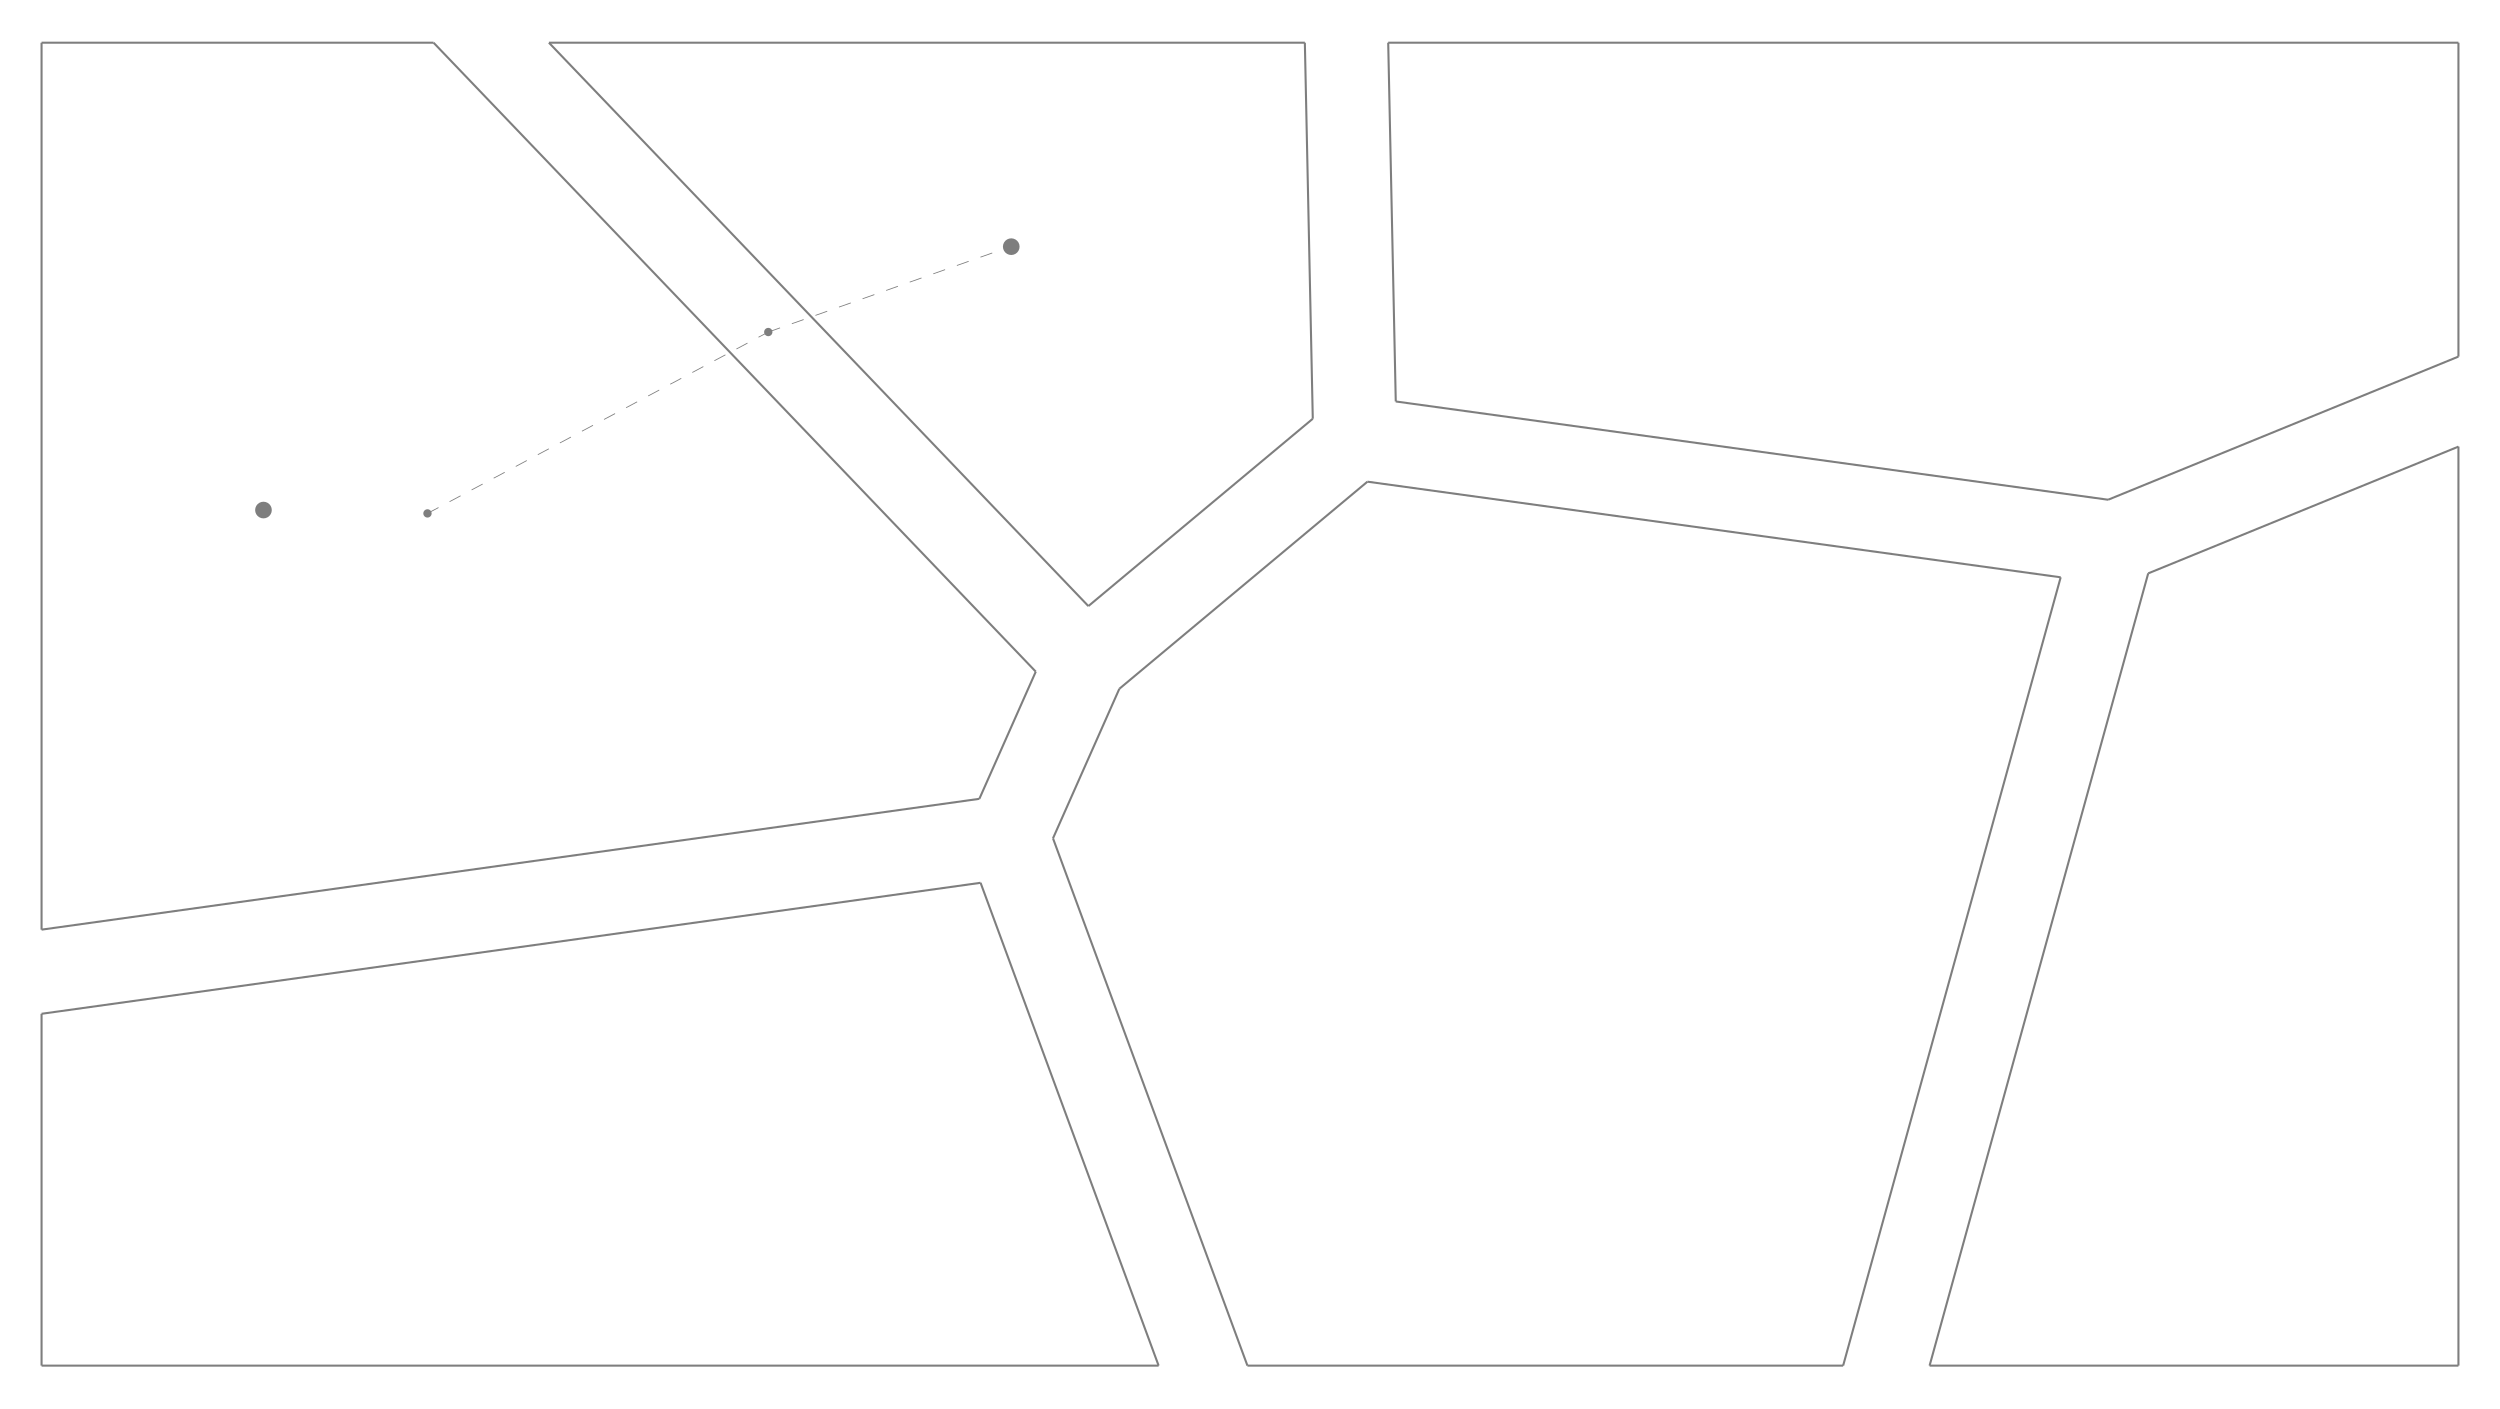
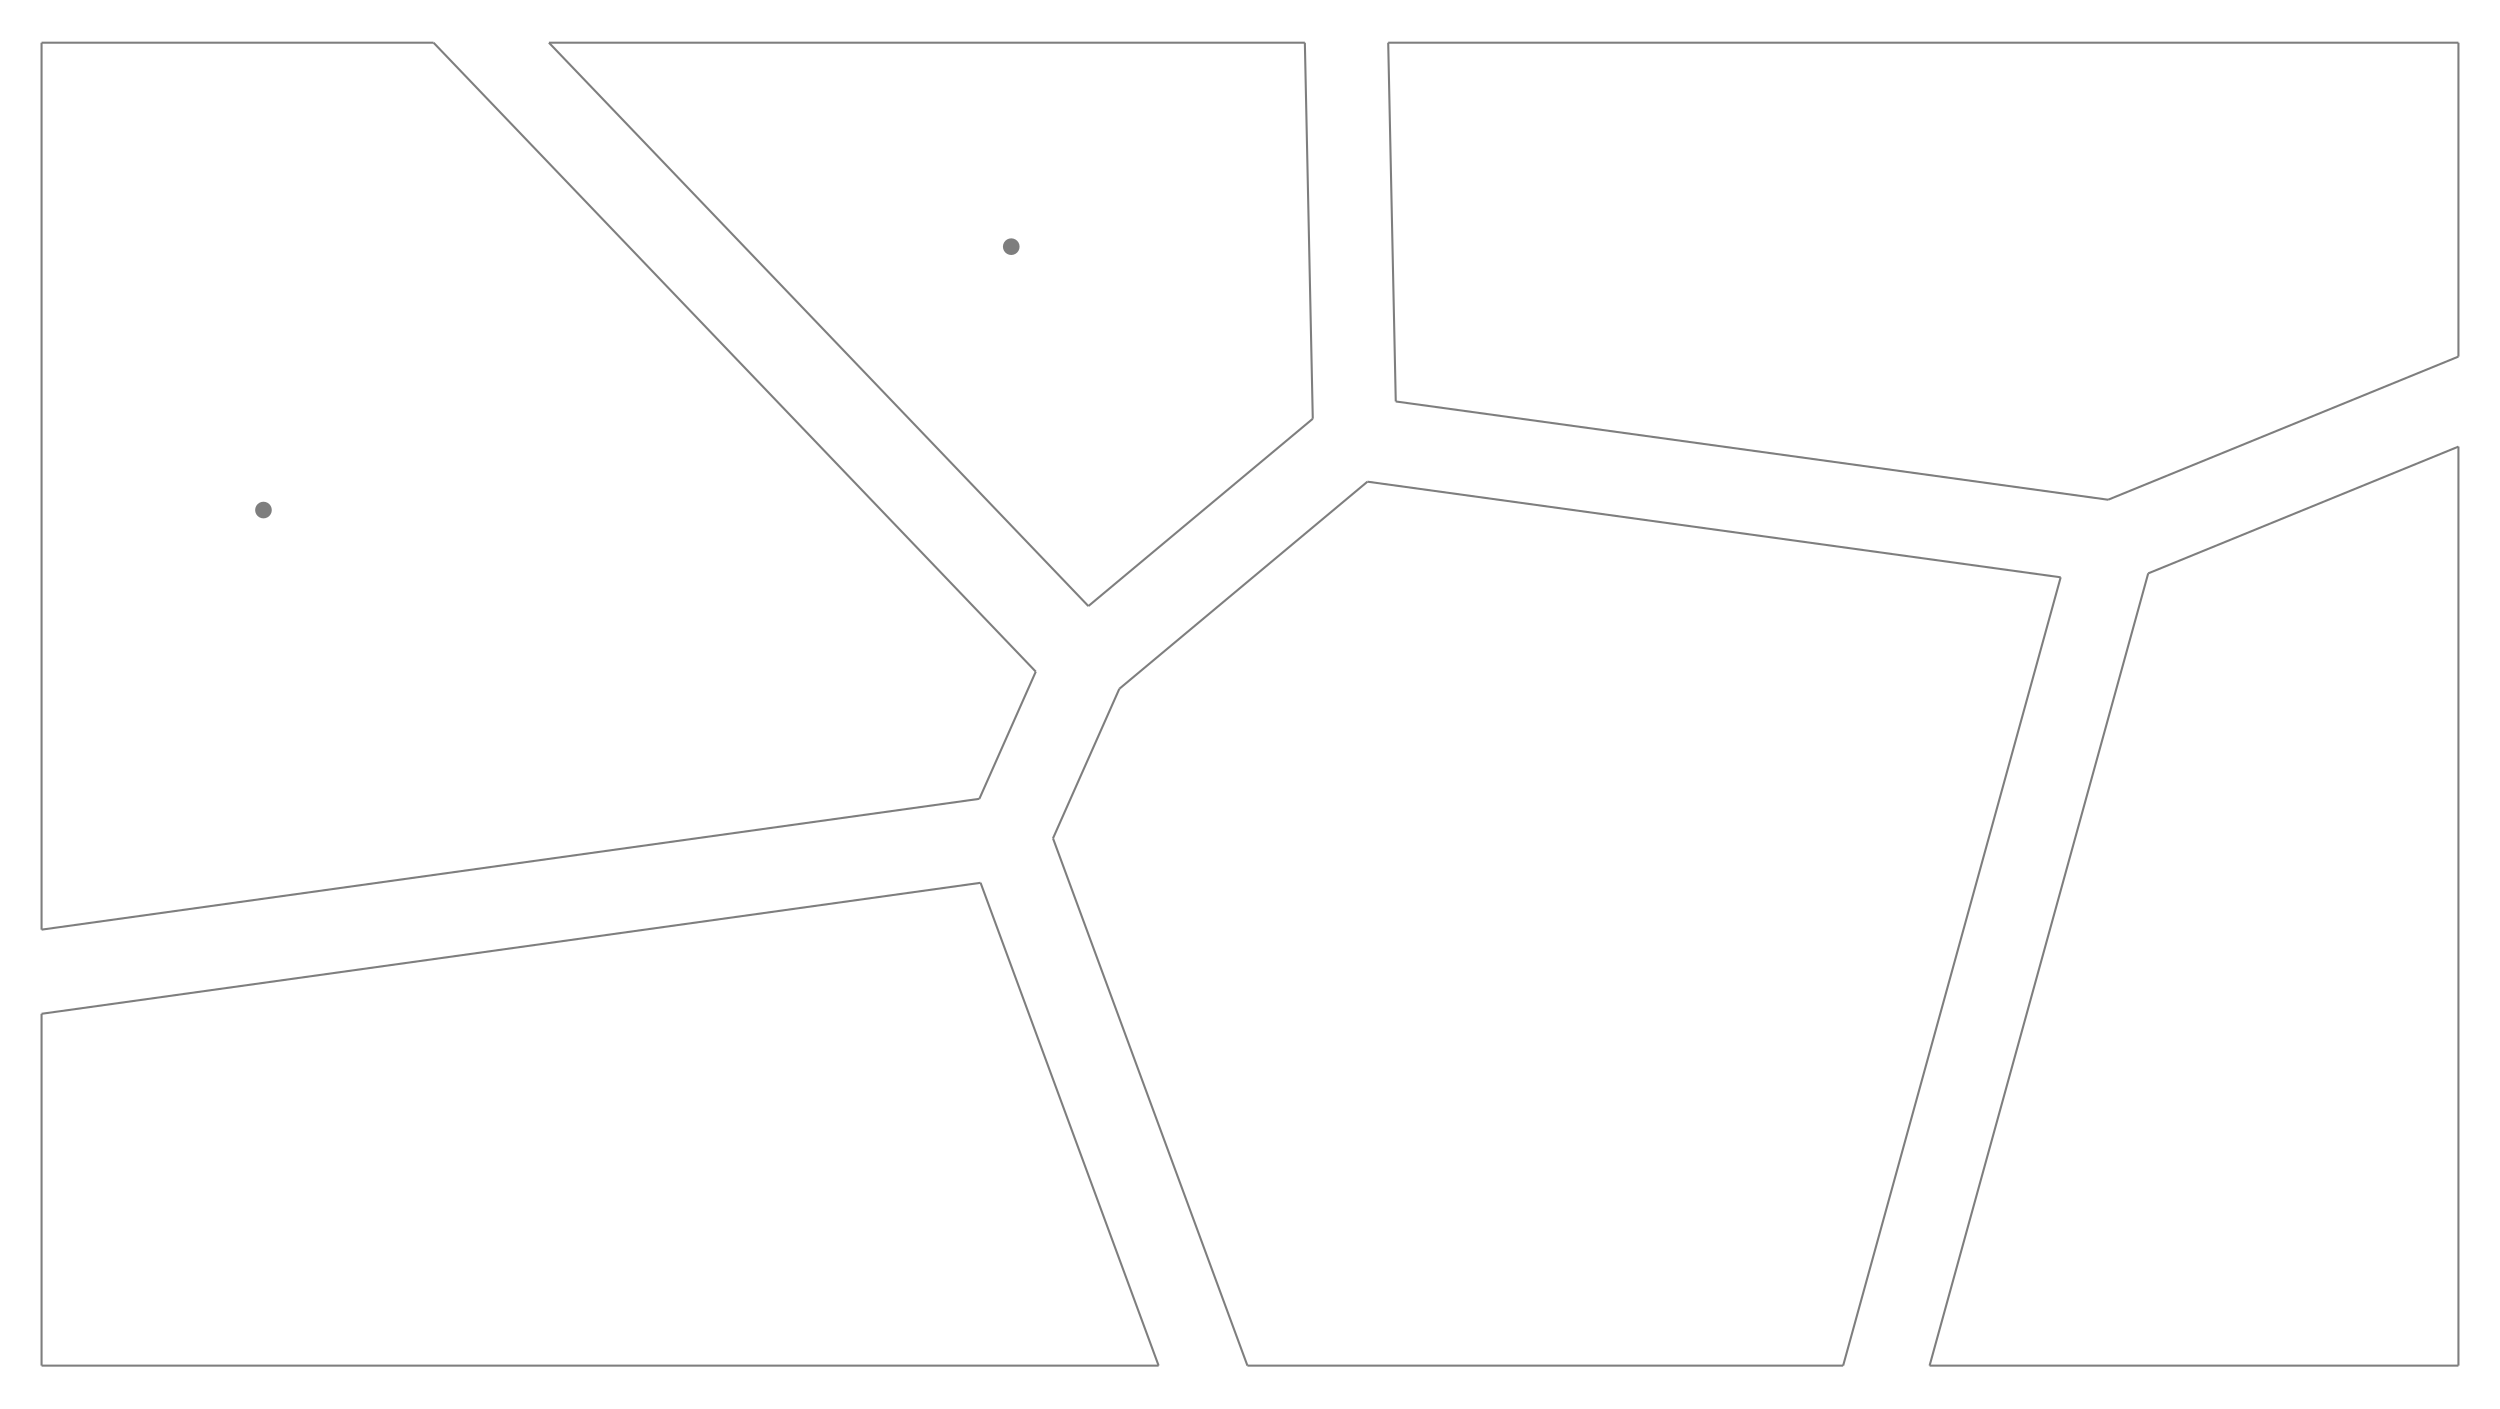
- <svg xmlns="http://www.w3.org/2000/svg" width="600.0mm" height="338.0mm">
-   <defs>
- </defs>
-   <g>
-     <line x1="1050.962" y1="1238.74" x2="37.701" y2="1238.74" style="     mix-blend-mode:normal;     fill:none;     fill-opacity:0;     stroke:rgb(126, 126, 126);     stroke-opacity:1.0;     stroke-width:1.89;     stroke-linecap:butt;     stroke-linejoin:bevel;     paint-order:markers fill stroke; " />
-     <line x1="1105.182" y1="1314.331" x2="-37.89" y2="1314.331" style="     mix-blend-mode:normal;     fill:none;     fill-opacity:0;     stroke:rgb(126, 126, 126);     stroke-opacity:1.0;     stroke-width:1.89;     stroke-linecap:butt;     stroke-linejoin:bevel;     paint-order:markers fill stroke; " />
-     <line x1="1015.342" y1="624.788" x2="955.155" y2="760.443" style="     mix-blend-mode:normal;     fill:none;     fill-opacity:0;     stroke:rgb(126, 126, 126);     stroke-opacity:1.0;     stroke-width:1.89;     stroke-linecap:butt;     stroke-linejoin:bevel;     paint-order:markers fill stroke; " />
-     <line x1="939.539" y1="609.251" x2="888.361" y2="724.602" style="     mix-blend-mode:normal;     fill:none;     fill-opacity:0;     stroke:rgb(126, 126, 126);     stroke-opacity:1.0;     stroke-width:1.89;     stroke-linecap:butt;     stroke-linejoin:bevel;     paint-order:markers fill stroke; " />
-     <line x1="889.46" y1="800.771" x2="37.701" y2="919.592" style="     mix-blend-mode:normal;     fill:none;     fill-opacity:0;     stroke:rgb(126, 126, 126);     stroke-opacity:1.0;     stroke-width:1.89;     stroke-linecap:butt;     stroke-linejoin:bevel;     paint-order:markers fill stroke; " />
-     <line x1="888.361" y1="724.602" x2="37.701" y2="843.269" style="     mix-blend-mode:normal;     fill:none;     fill-opacity:0;     stroke:rgb(126, 126, 126);     stroke-opacity:1.0;     stroke-width:1.89;     stroke-linecap:butt;     stroke-linejoin:bevel;     paint-order:markers fill stroke; " />
-     <line x1="37.701" y1="843.269" x2="37.701" y2="38.74" style="     mix-blend-mode:normal;     fill:none;     fill-opacity:0;     stroke:rgb(126, 126, 126);     stroke-opacity:1.0;     stroke-width:1.89;     stroke-linecap:butt;     stroke-linejoin:bevel;     paint-order:markers fill stroke; " />
-     <line x1="-37.89" y1="886.703" x2="-37.89" y2="-36.85" style="     mix-blend-mode:normal;     fill:none;     fill-opacity:0;     stroke:rgb(126, 126, 126);     stroke-opacity:1.0;     stroke-width:1.89;     stroke-linecap:butt;     stroke-linejoin:bevel;     paint-order:markers fill stroke; " />
-     <line x1="2230.016" y1="405.114" x2="2230.016" y2="1238.74" style="     mix-blend-mode:normal;     fill:none;     fill-opacity:0;     stroke:rgb(126, 126, 126);     stroke-opacity:1.0;     stroke-width:1.89;     stroke-linecap:butt;     stroke-linejoin:bevel;     paint-order:markers fill stroke; " />
-     <line x1="2305.606" y1="348.842" x2="2305.606" y2="1314.331" style="     mix-blend-mode:normal;     fill:none;     fill-opacity:0;     stroke:rgb(126, 126, 126);     stroke-opacity:1.0;     stroke-width:1.89;     stroke-linecap:butt;     stroke-linejoin:bevel;     paint-order:markers fill stroke; " />
-     <line x1="2305.606" y1="1314.331" x2="1700.663" y2="1314.331" style="     mix-blend-mode:normal;     fill:none;     fill-opacity:0;     stroke:rgb(126, 126, 126);     stroke-opacity:1.0;     stroke-width:1.89;     stroke-linecap:butt;     stroke-linejoin:bevel;     paint-order:markers fill stroke; " />
-     <line x1="2230.016" y1="1238.74" x2="1750.301" y2="1238.74" style="     mix-blend-mode:normal;     fill:none;     fill-opacity:0;     stroke:rgb(126, 126, 126);     stroke-opacity:1.0;     stroke-width:1.89;     stroke-linecap:butt;     stroke-linejoin:bevel;     paint-order:markers fill stroke; " />
-     <line x1="409.419" y1="-36.85" x2="1220.619" y2="-36.85" style="     mix-blend-mode:normal;     fill:none;     fill-opacity:0;     stroke:rgb(126, 126, 126);     stroke-opacity:1.0;     stroke-width:1.89;     stroke-linecap:butt;     stroke-linejoin:bevel;     paint-order:markers fill stroke; " />
-     <line x1="497.934" y1="38.74" x2="1183.613" y2="38.74" style="     mix-blend-mode:normal;     fill:none;     fill-opacity:0;     stroke:rgb(126, 126, 126);     stroke-opacity:1.0;     stroke-width:1.89;     stroke-linecap:butt;     stroke-linejoin:bevel;     paint-order:markers fill stroke; " />
-     <line x1="1259.22" y1="38.74" x2="1266.082" y2="364.166" style="     mix-blend-mode:normal;     fill:none;     fill-opacity:0;     stroke:rgb(126, 126, 126);     stroke-opacity:1.0;     stroke-width:1.89;     stroke-linecap:butt;     stroke-linejoin:bevel;     paint-order:markers fill stroke; " />
-     <line x1="1183.613" y1="38.74" x2="1190.805" y2="379.831" style="     mix-blend-mode:normal;     fill:none;     fill-opacity:0;     stroke:rgb(126, 126, 126);     stroke-opacity:1.0;     stroke-width:1.89;     stroke-linecap:butt;     stroke-linejoin:bevel;     paint-order:markers fill stroke; " />
-     <line x1="1700.663" y1="1314.331" x2="1105.182" y2="1314.331" style="     mix-blend-mode:normal;     fill:none;     fill-opacity:0;     stroke:rgb(126, 126, 126);     stroke-opacity:1.0;     stroke-width:1.89;     stroke-linecap:butt;     stroke-linejoin:bevel;     paint-order:markers fill stroke; " />
-     <line x1="1671.885" y1="1238.74" x2="1131.528" y2="1238.74" style="     mix-blend-mode:normal;     fill:none;     fill-opacity:0;     stroke:rgb(126, 126, 126);     stroke-opacity:1.0;     stroke-width:1.89;     stroke-linecap:butt;     stroke-linejoin:bevel;     paint-order:markers fill stroke; " />
-     <line x1="1050.962" y1="1238.74" x2="889.46" y2="800.771" style="     mix-blend-mode:normal;     fill:none;     fill-opacity:0;     stroke:rgb(126, 126, 126);     stroke-opacity:1.0;     stroke-width:1.89;     stroke-linecap:butt;     stroke-linejoin:bevel;     paint-order:markers fill stroke; " />
-     <line x1="1131.528" y1="1238.74" x2="955.155" y2="760.443" style="     mix-blend-mode:normal;     fill:none;     fill-opacity:0;     stroke:rgb(126, 126, 126);     stroke-opacity:1.0;     stroke-width:1.89;     stroke-linecap:butt;     stroke-linejoin:bevel;     paint-order:markers fill stroke; " />
-     <line x1="987.245" y1="549.775" x2="1190.805" y2="379.831" style="     mix-blend-mode:normal;     fill:none;     fill-opacity:0;     stroke:rgb(126, 126, 126);     stroke-opacity:1.0;     stroke-width:1.89;     stroke-linecap:butt;     stroke-linejoin:bevel;     paint-order:markers fill stroke; " />
-     <line x1="1015.342" y1="624.788" x2="1240.367" y2="436.925" style="     mix-blend-mode:normal;     fill:none;     fill-opacity:0;     stroke:rgb(126, 126, 126);     stroke-opacity:1.0;     stroke-width:1.89;     stroke-linecap:butt;     stroke-linejoin:bevel;     paint-order:markers fill stroke; " />
-     <line x1="1266.082" y1="364.166" x2="1912.231" y2="453.305" style="     mix-blend-mode:normal;     fill:none;     fill-opacity:0;     stroke:rgb(126, 126, 126);     stroke-opacity:1.0;     stroke-width:1.89;     stroke-linecap:butt;     stroke-linejoin:bevel;     paint-order:markers fill stroke; " />
-     <line x1="1240.367" y1="436.925" x2="1869.213" y2="523.677" style="     mix-blend-mode:normal;     fill:none;     fill-opacity:0;     stroke:rgb(126, 126, 126);     stroke-opacity:1.0;     stroke-width:1.89;     stroke-linecap:butt;     stroke-linejoin:bevel;     paint-order:markers fill stroke; " />
-     <line x1="1948.618" y1="520.094" x2="1750.301" y2="1238.74" style="     mix-blend-mode:normal;     fill:none;     fill-opacity:0;     stroke:rgb(126, 126, 126);     stroke-opacity:1.0;     stroke-width:1.89;     stroke-linecap:butt;     stroke-linejoin:bevel;     paint-order:markers fill stroke; " />
-     <line x1="1869.213" y1="523.677" x2="1671.885" y2="1238.74" style="     mix-blend-mode:normal;     fill:none;     fill-opacity:0;     stroke:rgb(126, 126, 126);     stroke-opacity:1.0;     stroke-width:1.89;     stroke-linecap:butt;     stroke-linejoin:bevel;     paint-order:markers fill stroke; " />
-     <line x1="-37.89" y1="1314.331" x2="-37.89" y2="886.703" style="     mix-blend-mode:normal;     fill:none;     fill-opacity:0;     stroke:rgb(126, 126, 126);     stroke-opacity:1.0;     stroke-width:1.89;     stroke-linecap:butt;     stroke-linejoin:bevel;     paint-order:markers fill stroke; " />
-     <line x1="37.701" y1="1238.74" x2="37.701" y2="919.592" style="     mix-blend-mode:normal;     fill:none;     fill-opacity:0;     stroke:rgb(126, 126, 126);     stroke-opacity:1.0;     stroke-width:1.89;     stroke-linecap:butt;     stroke-linejoin:bevel;     paint-order:markers fill stroke; " />
-     <line x1="-37.89" y1="-36.85" x2="409.419" y2="-36.85" style="     mix-blend-mode:normal;     fill:none;     fill-opacity:0;     stroke:rgb(126, 126, 126);     stroke-opacity:1.0;     stroke-width:1.89;     stroke-linecap:butt;     stroke-linejoin:bevel;     paint-order:markers fill stroke; " />
-     <line x1="37.701" y1="38.74" x2="393.28" y2="38.74" style="     mix-blend-mode:normal;     fill:none;     fill-opacity:0;     stroke:rgb(126, 126, 126);     stroke-opacity:1.0;     stroke-width:1.89;     stroke-linecap:butt;     stroke-linejoin:bevel;     paint-order:markers fill stroke; " />
-     <line x1="497.934" y1="38.74" x2="987.245" y2="549.775" style="     mix-blend-mode:normal;     fill:none;     fill-opacity:0;     stroke:rgb(126, 126, 126);     stroke-opacity:1.0;     stroke-width:1.89;     stroke-linecap:butt;     stroke-linejoin:bevel;     paint-order:markers fill stroke; " />
-     <line x1="393.28" y1="38.74" x2="939.539" y2="609.251" style="     mix-blend-mode:normal;     fill:none;     fill-opacity:0;     stroke:rgb(126, 126, 126);     stroke-opacity:1.0;     stroke-width:1.89;     stroke-linecap:butt;     stroke-linejoin:bevel;     paint-order:markers fill stroke; " />
-     <line x1="1912.231" y1="453.305" x2="2230.016" y2="323.457" style="     mix-blend-mode:normal;     fill:none;     fill-opacity:0;     stroke:rgb(126, 126, 126);     stroke-opacity:1.0;     stroke-width:1.89;     stroke-linecap:butt;     stroke-linejoin:bevel;     paint-order:markers fill stroke; " />
-     <line x1="1948.618" y1="520.094" x2="2230.016" y2="405.114" style="     mix-blend-mode:normal;     fill:none;     fill-opacity:0;     stroke:rgb(126, 126, 126);     stroke-opacity:1.0;     stroke-width:1.89;     stroke-linecap:butt;     stroke-linejoin:bevel;     paint-order:markers fill stroke; " />
-     <line x1="1259.22" y1="38.74" x2="2230.016" y2="38.74" style="     mix-blend-mode:normal;     fill:none;     fill-opacity:0;     stroke:rgb(126, 126, 126);     stroke-opacity:1.0;     stroke-width:1.89;     stroke-linecap:butt;     stroke-linejoin:bevel;     paint-order:markers fill stroke; " />
-     <line x1="1220.619" y1="-36.85" x2="2305.606" y2="-36.85" style="     mix-blend-mode:normal;     fill:none;     fill-opacity:0;     stroke:rgb(126, 126, 126);     stroke-opacity:1.0;     stroke-width:1.89;     stroke-linecap:butt;     stroke-linejoin:bevel;     paint-order:markers fill stroke; " />
-     <line x1="2305.606" y1="-36.85" x2="2305.606" y2="348.842" style="     mix-blend-mode:normal;     fill:none;     fill-opacity:0;     stroke:rgb(126, 126, 126);     stroke-opacity:1.0;     stroke-width:1.89;     stroke-linecap:butt;     stroke-linejoin:bevel;     paint-order:markers fill stroke; " />
-     <line x1="2230.016" y1="38.74" x2="2230.016" y2="323.457" style="     mix-blend-mode:normal;     fill:none;     fill-opacity:0;     stroke:rgb(126, 126, 126);     stroke-opacity:1.0;     stroke-width:1.89;     stroke-linecap:butt;     stroke-linejoin:bevel;     paint-order:markers fill stroke; " />
+ <svg xmlns="http://www.w3.org/2000/svg" width="600.0mm" height="338.0mm" version="1.1" id="svg102">
+   <defs id="defs2" />
+   <g id="g80">
+     <line x1="1050.962" y1="1238.74" x2="37.701" y2="1238.74" style="     mix-blend-mode:normal;     fill:none;     fill-opacity:0;     stroke:rgb(126, 126, 126);     stroke-opacity:1.0;     stroke-width:1.89;     stroke-linecap:butt;     stroke-linejoin:bevel;     paint-order:markers fill stroke; " id="line4" />
+     <line x1="1105.182" y1="1314.331" x2="-37.89" y2="1314.331" style="     mix-blend-mode:normal;     fill:none;     fill-opacity:0;     stroke:rgb(126, 126, 126);     stroke-opacity:1.0;     stroke-width:1.89;     stroke-linecap:butt;     stroke-linejoin:bevel;     paint-order:markers fill stroke; " id="line6" />
+     <line x1="1015.342" y1="624.788" x2="955.155" y2="760.443" style="     mix-blend-mode:normal;     fill:none;     fill-opacity:0;     stroke:rgb(126, 126, 126);     stroke-opacity:1.0;     stroke-width:1.89;     stroke-linecap:butt;     stroke-linejoin:bevel;     paint-order:markers fill stroke; " id="line8" />
+     <line x1="939.539" y1="609.251" x2="888.361" y2="724.602" style="     mix-blend-mode:normal;     fill:none;     fill-opacity:0;     stroke:rgb(126, 126, 126);     stroke-opacity:1.0;     stroke-width:1.89;     stroke-linecap:butt;     stroke-linejoin:bevel;     paint-order:markers fill stroke; " id="line10" />
+     <line x1="889.46" y1="800.771" x2="37.701" y2="919.592" style="     mix-blend-mode:normal;     fill:none;     fill-opacity:0;     stroke:rgb(126, 126, 126);     stroke-opacity:1.0;     stroke-width:1.89;     stroke-linecap:butt;     stroke-linejoin:bevel;     paint-order:markers fill stroke; " id="line12" />
+     <line x1="888.361" y1="724.602" x2="37.701" y2="843.269" style="     mix-blend-mode:normal;     fill:none;     fill-opacity:0;     stroke:rgb(126, 126, 126);     stroke-opacity:1.0;     stroke-width:1.89;     stroke-linecap:butt;     stroke-linejoin:bevel;     paint-order:markers fill stroke; " id="line14" />
+     <line x1="37.701" y1="843.269" x2="37.701" y2="38.74" style="     mix-blend-mode:normal;     fill:none;     fill-opacity:0;     stroke:rgb(126, 126, 126);     stroke-opacity:1.0;     stroke-width:1.89;     stroke-linecap:butt;     stroke-linejoin:bevel;     paint-order:markers fill stroke; " id="line16" />
+     <line x1="-37.89" y1="886.703" x2="-37.89" y2="-36.85" style="     mix-blend-mode:normal;     fill:none;     fill-opacity:0;     stroke:rgb(126, 126, 126);     stroke-opacity:1.0;     stroke-width:1.89;     stroke-linecap:butt;     stroke-linejoin:bevel;     paint-order:markers fill stroke; " id="line18" />
+     <line x1="2230.016" y1="405.114" x2="2230.016" y2="1238.74" style="     mix-blend-mode:normal;     fill:none;     fill-opacity:0;     stroke:rgb(126, 126, 126);     stroke-opacity:1.0;     stroke-width:1.89;     stroke-linecap:butt;     stroke-linejoin:bevel;     paint-order:markers fill stroke; " id="line20" />
+     <line x1="2305.606" y1="348.842" x2="2305.606" y2="1314.331" style="     mix-blend-mode:normal;     fill:none;     fill-opacity:0;     stroke:rgb(126, 126, 126);     stroke-opacity:1.0;     stroke-width:1.89;     stroke-linecap:butt;     stroke-linejoin:bevel;     paint-order:markers fill stroke; " id="line22" />
+     <line x1="2305.606" y1="1314.331" x2="1700.663" y2="1314.331" style="     mix-blend-mode:normal;     fill:none;     fill-opacity:0;     stroke:rgb(126, 126, 126);     stroke-opacity:1.0;     stroke-width:1.89;     stroke-linecap:butt;     stroke-linejoin:bevel;     paint-order:markers fill stroke; " id="line24" />
+     <line x1="2230.016" y1="1238.74" x2="1750.301" y2="1238.74" style="     mix-blend-mode:normal;     fill:none;     fill-opacity:0;     stroke:rgb(126, 126, 126);     stroke-opacity:1.0;     stroke-width:1.89;     stroke-linecap:butt;     stroke-linejoin:bevel;     paint-order:markers fill stroke; " id="line26" />
+     <line x1="409.419" y1="-36.85" x2="1220.619" y2="-36.85" style="     mix-blend-mode:normal;     fill:none;     fill-opacity:0;     stroke:rgb(126, 126, 126);     stroke-opacity:1.0;     stroke-width:1.89;     stroke-linecap:butt;     stroke-linejoin:bevel;     paint-order:markers fill stroke; " id="line28" />
+     <line x1="497.934" y1="38.74" x2="1183.613" y2="38.74" style="     mix-blend-mode:normal;     fill:none;     fill-opacity:0;     stroke:rgb(126, 126, 126);     stroke-opacity:1.0;     stroke-width:1.89;     stroke-linecap:butt;     stroke-linejoin:bevel;     paint-order:markers fill stroke; " id="line30" />
+     <line x1="1259.22" y1="38.74" x2="1266.082" y2="364.166" style="     mix-blend-mode:normal;     fill:none;     fill-opacity:0;     stroke:rgb(126, 126, 126);     stroke-opacity:1.0;     stroke-width:1.89;     stroke-linecap:butt;     stroke-linejoin:bevel;     paint-order:markers fill stroke; " id="line32" />
+     <line x1="1183.613" y1="38.74" x2="1190.805" y2="379.831" style="     mix-blend-mode:normal;     fill:none;     fill-opacity:0;     stroke:rgb(126, 126, 126);     stroke-opacity:1.0;     stroke-width:1.89;     stroke-linecap:butt;     stroke-linejoin:bevel;     paint-order:markers fill stroke; " id="line34" />
+     <line x1="1700.663" y1="1314.331" x2="1105.182" y2="1314.331" style="     mix-blend-mode:normal;     fill:none;     fill-opacity:0;     stroke:rgb(126, 126, 126);     stroke-opacity:1.0;     stroke-width:1.89;     stroke-linecap:butt;     stroke-linejoin:bevel;     paint-order:markers fill stroke; " id="line36" />
+     <line x1="1671.885" y1="1238.74" x2="1131.528" y2="1238.74" style="     mix-blend-mode:normal;     fill:none;     fill-opacity:0;     stroke:rgb(126, 126, 126);     stroke-opacity:1.0;     stroke-width:1.89;     stroke-linecap:butt;     stroke-linejoin:bevel;     paint-order:markers fill stroke; " id="line38" />
+     <line x1="1050.962" y1="1238.74" x2="889.46" y2="800.771" style="     mix-blend-mode:normal;     fill:none;     fill-opacity:0;     stroke:rgb(126, 126, 126);     stroke-opacity:1.0;     stroke-width:1.89;     stroke-linecap:butt;     stroke-linejoin:bevel;     paint-order:markers fill stroke; " id="line40" />
+     <line x1="1131.528" y1="1238.74" x2="955.155" y2="760.443" style="     mix-blend-mode:normal;     fill:none;     fill-opacity:0;     stroke:rgb(126, 126, 126);     stroke-opacity:1.0;     stroke-width:1.89;     stroke-linecap:butt;     stroke-linejoin:bevel;     paint-order:markers fill stroke; " id="line42" />
+     <line x1="987.245" y1="549.775" x2="1190.805" y2="379.831" style="     mix-blend-mode:normal;     fill:none;     fill-opacity:0;     stroke:rgb(126, 126, 126);     stroke-opacity:1.0;     stroke-width:1.89;     stroke-linecap:butt;     stroke-linejoin:bevel;     paint-order:markers fill stroke; " id="line44" />
+     <line x1="1015.342" y1="624.788" x2="1240.367" y2="436.925" style="     mix-blend-mode:normal;     fill:none;     fill-opacity:0;     stroke:rgb(126, 126, 126);     stroke-opacity:1.0;     stroke-width:1.89;     stroke-linecap:butt;     stroke-linejoin:bevel;     paint-order:markers fill stroke; " id="line46" />
+     <line x1="1266.082" y1="364.166" x2="1912.231" y2="453.305" style="     mix-blend-mode:normal;     fill:none;     fill-opacity:0;     stroke:rgb(126, 126, 126);     stroke-opacity:1.0;     stroke-width:1.89;     stroke-linecap:butt;     stroke-linejoin:bevel;     paint-order:markers fill stroke; " id="line48" />
+     <line x1="1240.367" y1="436.925" x2="1869.213" y2="523.677" style="     mix-blend-mode:normal;     fill:none;     fill-opacity:0;     stroke:rgb(126, 126, 126);     stroke-opacity:1.0;     stroke-width:1.89;     stroke-linecap:butt;     stroke-linejoin:bevel;     paint-order:markers fill stroke; " id="line50" />
+     <line x1="1948.618" y1="520.094" x2="1750.301" y2="1238.74" style="     mix-blend-mode:normal;     fill:none;     fill-opacity:0;     stroke:rgb(126, 126, 126);     stroke-opacity:1.0;     stroke-width:1.89;     stroke-linecap:butt;     stroke-linejoin:bevel;     paint-order:markers fill stroke; " id="line52" />
+     <line x1="1869.213" y1="523.677" x2="1671.885" y2="1238.74" style="     mix-blend-mode:normal;     fill:none;     fill-opacity:0;     stroke:rgb(126, 126, 126);     stroke-opacity:1.0;     stroke-width:1.89;     stroke-linecap:butt;     stroke-linejoin:bevel;     paint-order:markers fill stroke; " id="line54" />
+     <line x1="-37.89" y1="1314.331" x2="-37.89" y2="886.703" style="     mix-blend-mode:normal;     fill:none;     fill-opacity:0;     stroke:rgb(126, 126, 126);     stroke-opacity:1.0;     stroke-width:1.89;     stroke-linecap:butt;     stroke-linejoin:bevel;     paint-order:markers fill stroke; " id="line56" />
+     <line x1="37.701" y1="1238.74" x2="37.701" y2="919.592" style="     mix-blend-mode:normal;     fill:none;     fill-opacity:0;     stroke:rgb(126, 126, 126);     stroke-opacity:1.0;     stroke-width:1.89;     stroke-linecap:butt;     stroke-linejoin:bevel;     paint-order:markers fill stroke; " id="line58" />
+     <line x1="-37.89" y1="-36.85" x2="409.419" y2="-36.85" style="     mix-blend-mode:normal;     fill:none;     fill-opacity:0;     stroke:rgb(126, 126, 126);     stroke-opacity:1.0;     stroke-width:1.89;     stroke-linecap:butt;     stroke-linejoin:bevel;     paint-order:markers fill stroke; " id="line60" />
+     <line x1="37.701" y1="38.74" x2="393.28" y2="38.74" style="     mix-blend-mode:normal;     fill:none;     fill-opacity:0;     stroke:rgb(126, 126, 126);     stroke-opacity:1.0;     stroke-width:1.89;     stroke-linecap:butt;     stroke-linejoin:bevel;     paint-order:markers fill stroke; " id="line62" />
+     <line x1="497.934" y1="38.74" x2="987.245" y2="549.775" style="     mix-blend-mode:normal;     fill:none;     fill-opacity:0;     stroke:rgb(126, 126, 126);     stroke-opacity:1.0;     stroke-width:1.89;     stroke-linecap:butt;     stroke-linejoin:bevel;     paint-order:markers fill stroke; " id="line64" />
+     <line x1="393.28" y1="38.74" x2="939.539" y2="609.251" style="     mix-blend-mode:normal;     fill:none;     fill-opacity:0;     stroke:rgb(126, 126, 126);     stroke-opacity:1.0;     stroke-width:1.89;     stroke-linecap:butt;     stroke-linejoin:bevel;     paint-order:markers fill stroke; " id="line66" />
+     <line x1="1912.231" y1="453.305" x2="2230.016" y2="323.457" style="     mix-blend-mode:normal;     fill:none;     fill-opacity:0;     stroke:rgb(126, 126, 126);     stroke-opacity:1.0;     stroke-width:1.89;     stroke-linecap:butt;     stroke-linejoin:bevel;     paint-order:markers fill stroke; " id="line68" />
+     <line x1="1948.618" y1="520.094" x2="2230.016" y2="405.114" style="     mix-blend-mode:normal;     fill:none;     fill-opacity:0;     stroke:rgb(126, 126, 126);     stroke-opacity:1.0;     stroke-width:1.89;     stroke-linecap:butt;     stroke-linejoin:bevel;     paint-order:markers fill stroke; " id="line70" />
+     <line x1="1259.22" y1="38.74" x2="2230.016" y2="38.74" style="     mix-blend-mode:normal;     fill:none;     fill-opacity:0;     stroke:rgb(126, 126, 126);     stroke-opacity:1.0;     stroke-width:1.89;     stroke-linecap:butt;     stroke-linejoin:bevel;     paint-order:markers fill stroke; " id="line72" />
+     <line x1="1220.619" y1="-36.85" x2="2305.606" y2="-36.85" style="     mix-blend-mode:normal;     fill:none;     fill-opacity:0;     stroke:rgb(126, 126, 126);     stroke-opacity:1.0;     stroke-width:1.89;     stroke-linecap:butt;     stroke-linejoin:bevel;     paint-order:markers fill stroke; " id="line74" />
+     <line x1="2305.606" y1="-36.85" x2="2305.606" y2="348.842" style="     mix-blend-mode:normal;     fill:none;     fill-opacity:0;     stroke:rgb(126, 126, 126);     stroke-opacity:1.0;     stroke-width:1.89;     stroke-linecap:butt;     stroke-linejoin:bevel;     paint-order:markers fill stroke; " id="line76" />
+     <line x1="2230.016" y1="38.74" x2="2230.016" y2="323.457" style="     mix-blend-mode:normal;     fill:none;     fill-opacity:0;     stroke:rgb(126, 126, 126);     stroke-opacity:1.0;     stroke-width:1.89;     stroke-linecap:butt;     stroke-linejoin:bevel;     paint-order:markers fill stroke; " id="line78" />
  </g>
-   <g>
-     <line x1="387.754" y1="465.706" x2="696.891" y2="301.18" style="     mix-blend-mode:normal;     fill:none;     fill-opacity:0;     stroke:rgb(126, 126, 126);     stroke-opacity:1.0;     stroke-width:0.756;     stroke-linecap:butt;     stroke-linejoin:bevel;     paint-order:markers fill stroke;     stroke-dasharray:11.339 11.339; " />
-     <line x1="696.891" y1="301.18" x2="917.47" y2="223.344" style="     mix-blend-mode:normal;     fill:none;     fill-opacity:0;     stroke:rgb(126, 126, 126);     stroke-opacity:1.0;     stroke-width:0.756;     stroke-linecap:butt;     stroke-linejoin:bevel;     paint-order:markers fill stroke;     stroke-dasharray:11.339 11.339; " />
-   </g>
-   <g>
-     <polygon points=" 391.533 465.706 391.405 464.728 391.027 463.817 390.426 463.034 389.644 462.433 388.732 462.056 387.754 461.927 386.776 462.056 385.864 462.433 385.081 463.034 384.481 463.817 384.103 464.728 383.974 465.706 384.103 466.685 384.481 467.596 385.081 468.379 385.864 468.98 386.776 469.357 387.754 469.486 388.732 469.357 389.644 468.98 390.426 468.379 391.027 467.596 391.405 466.685 " style="     mix-blend-mode:normal;     fill:rgb(126, 126, 126);     fill-opacity:1.0;     stroke:none;     stroke-opacity:0;     stroke-width:0 " />
-     <polygon points=" 700.671 301.18 700.542 300.202 700.164 299.29 699.563 298.508 698.781 297.907 697.869 297.529 696.891 297.401 695.913 297.529 695.001 297.907 694.218 298.508 693.618 299.29 693.24 300.202 693.111 301.18 693.24 302.158 693.618 303.07 694.218 303.853 695.001 304.453 695.913 304.831 696.891 304.96 697.869 304.831 698.781 304.453 699.563 303.853 700.164 303.07 700.542 302.158 " style="     mix-blend-mode:normal;     fill:rgb(126, 126, 126);     fill-opacity:1.0;     stroke:none;     stroke-opacity:0;     stroke-width:0 " />
-     <polygon points=" 921.25 223.344 921.121 222.366 920.743 221.454 920.143 220.672 919.36 220.071 918.448 219.693 917.47 219.565 916.492 219.693 915.58 220.071 914.798 220.672 914.197 221.454 913.819 222.366 913.691 223.344 913.819 224.322 914.197 225.234 914.798 226.017 915.58 226.617 916.492 226.995 917.47 227.124 918.448 226.995 919.36 226.617 920.143 226.017 920.743 225.234 921.121 224.322 " style="     mix-blend-mode:normal;     fill:rgb(126, 126, 126);     fill-opacity:1.0;     stroke:none;     stroke-opacity:0;     stroke-width:0 " />
-   </g>
-   <g>
-     <polygon points=" 246.543 462.66 246.285 460.703 245.53 458.88 244.329 457.315 242.763 456.113 240.94 455.358 238.984 455.101 237.027 455.358 235.204 456.113 233.639 457.315 232.437 458.88 231.682 460.703 231.424 462.66 231.682 464.616 232.437 466.439 233.639 468.005 235.204 469.206 237.027 469.961 238.984 470.219 240.94 469.961 242.763 469.206 244.329 468.005 245.53 466.439 246.285 464.616 " style="     mix-blend-mode:normal;     fill:rgb(126, 126, 126);     fill-opacity:1.0;     stroke:none;     stroke-opacity:0;     stroke-width:0 " />
-     <polygon points=" 924.85 223.748 924.593 221.792 923.838 219.968 922.636 218.403 921.071 217.202 919.248 216.446 917.291 216.189 915.335 216.446 913.512 217.202 911.946 218.403 910.745 219.968 909.99 221.792 909.732 223.748 909.99 225.704 910.745 227.528 911.946 229.093 913.512 230.294 915.335 231.05 917.291 231.307 919.248 231.05 921.071 230.294 922.636 229.093 923.838 227.528 924.593 225.704 " style="     mix-blend-mode:normal;     fill:rgb(126, 126, 126);     fill-opacity:1.0;     stroke:none;     stroke-opacity:0;     stroke-width:0 " />
+   <g id="g100">
+     <polygon points=" 246.543 462.66 246.285 460.703 245.53 458.88 244.329 457.315 242.763 456.113 240.94 455.358 238.984 455.101 237.027 455.358 235.204 456.113 233.639 457.315 232.437 458.88 231.682 460.703 231.424 462.66 231.682 464.616 232.437 466.439 233.639 468.005 235.204 469.206 237.027 469.961 238.984 470.219 240.94 469.961 242.763 469.206 244.329 468.005 245.53 466.439 246.285 464.616 " style="     mix-blend-mode:normal;     fill:rgb(126, 126, 126);     fill-opacity:1.0;     stroke:none;     stroke-opacity:0;     stroke-width:0 " id="polygon96" />
+     <polygon points=" 924.85 223.748 924.593 221.792 923.838 219.968 922.636 218.403 921.071 217.202 919.248 216.446 917.291 216.189 915.335 216.446 913.512 217.202 911.946 218.403 910.745 219.968 909.99 221.792 909.732 223.748 909.99 225.704 910.745 227.528 911.946 229.093 913.512 230.294 915.335 231.05 917.291 231.307 919.248 231.05 921.071 230.294 922.636 229.093 923.838 227.528 924.593 225.704 " style="     mix-blend-mode:normal;     fill:rgb(126, 126, 126);     fill-opacity:1.0;     stroke:none;     stroke-opacity:0;     stroke-width:0 " id="polygon98" />
  </g>
</svg>
